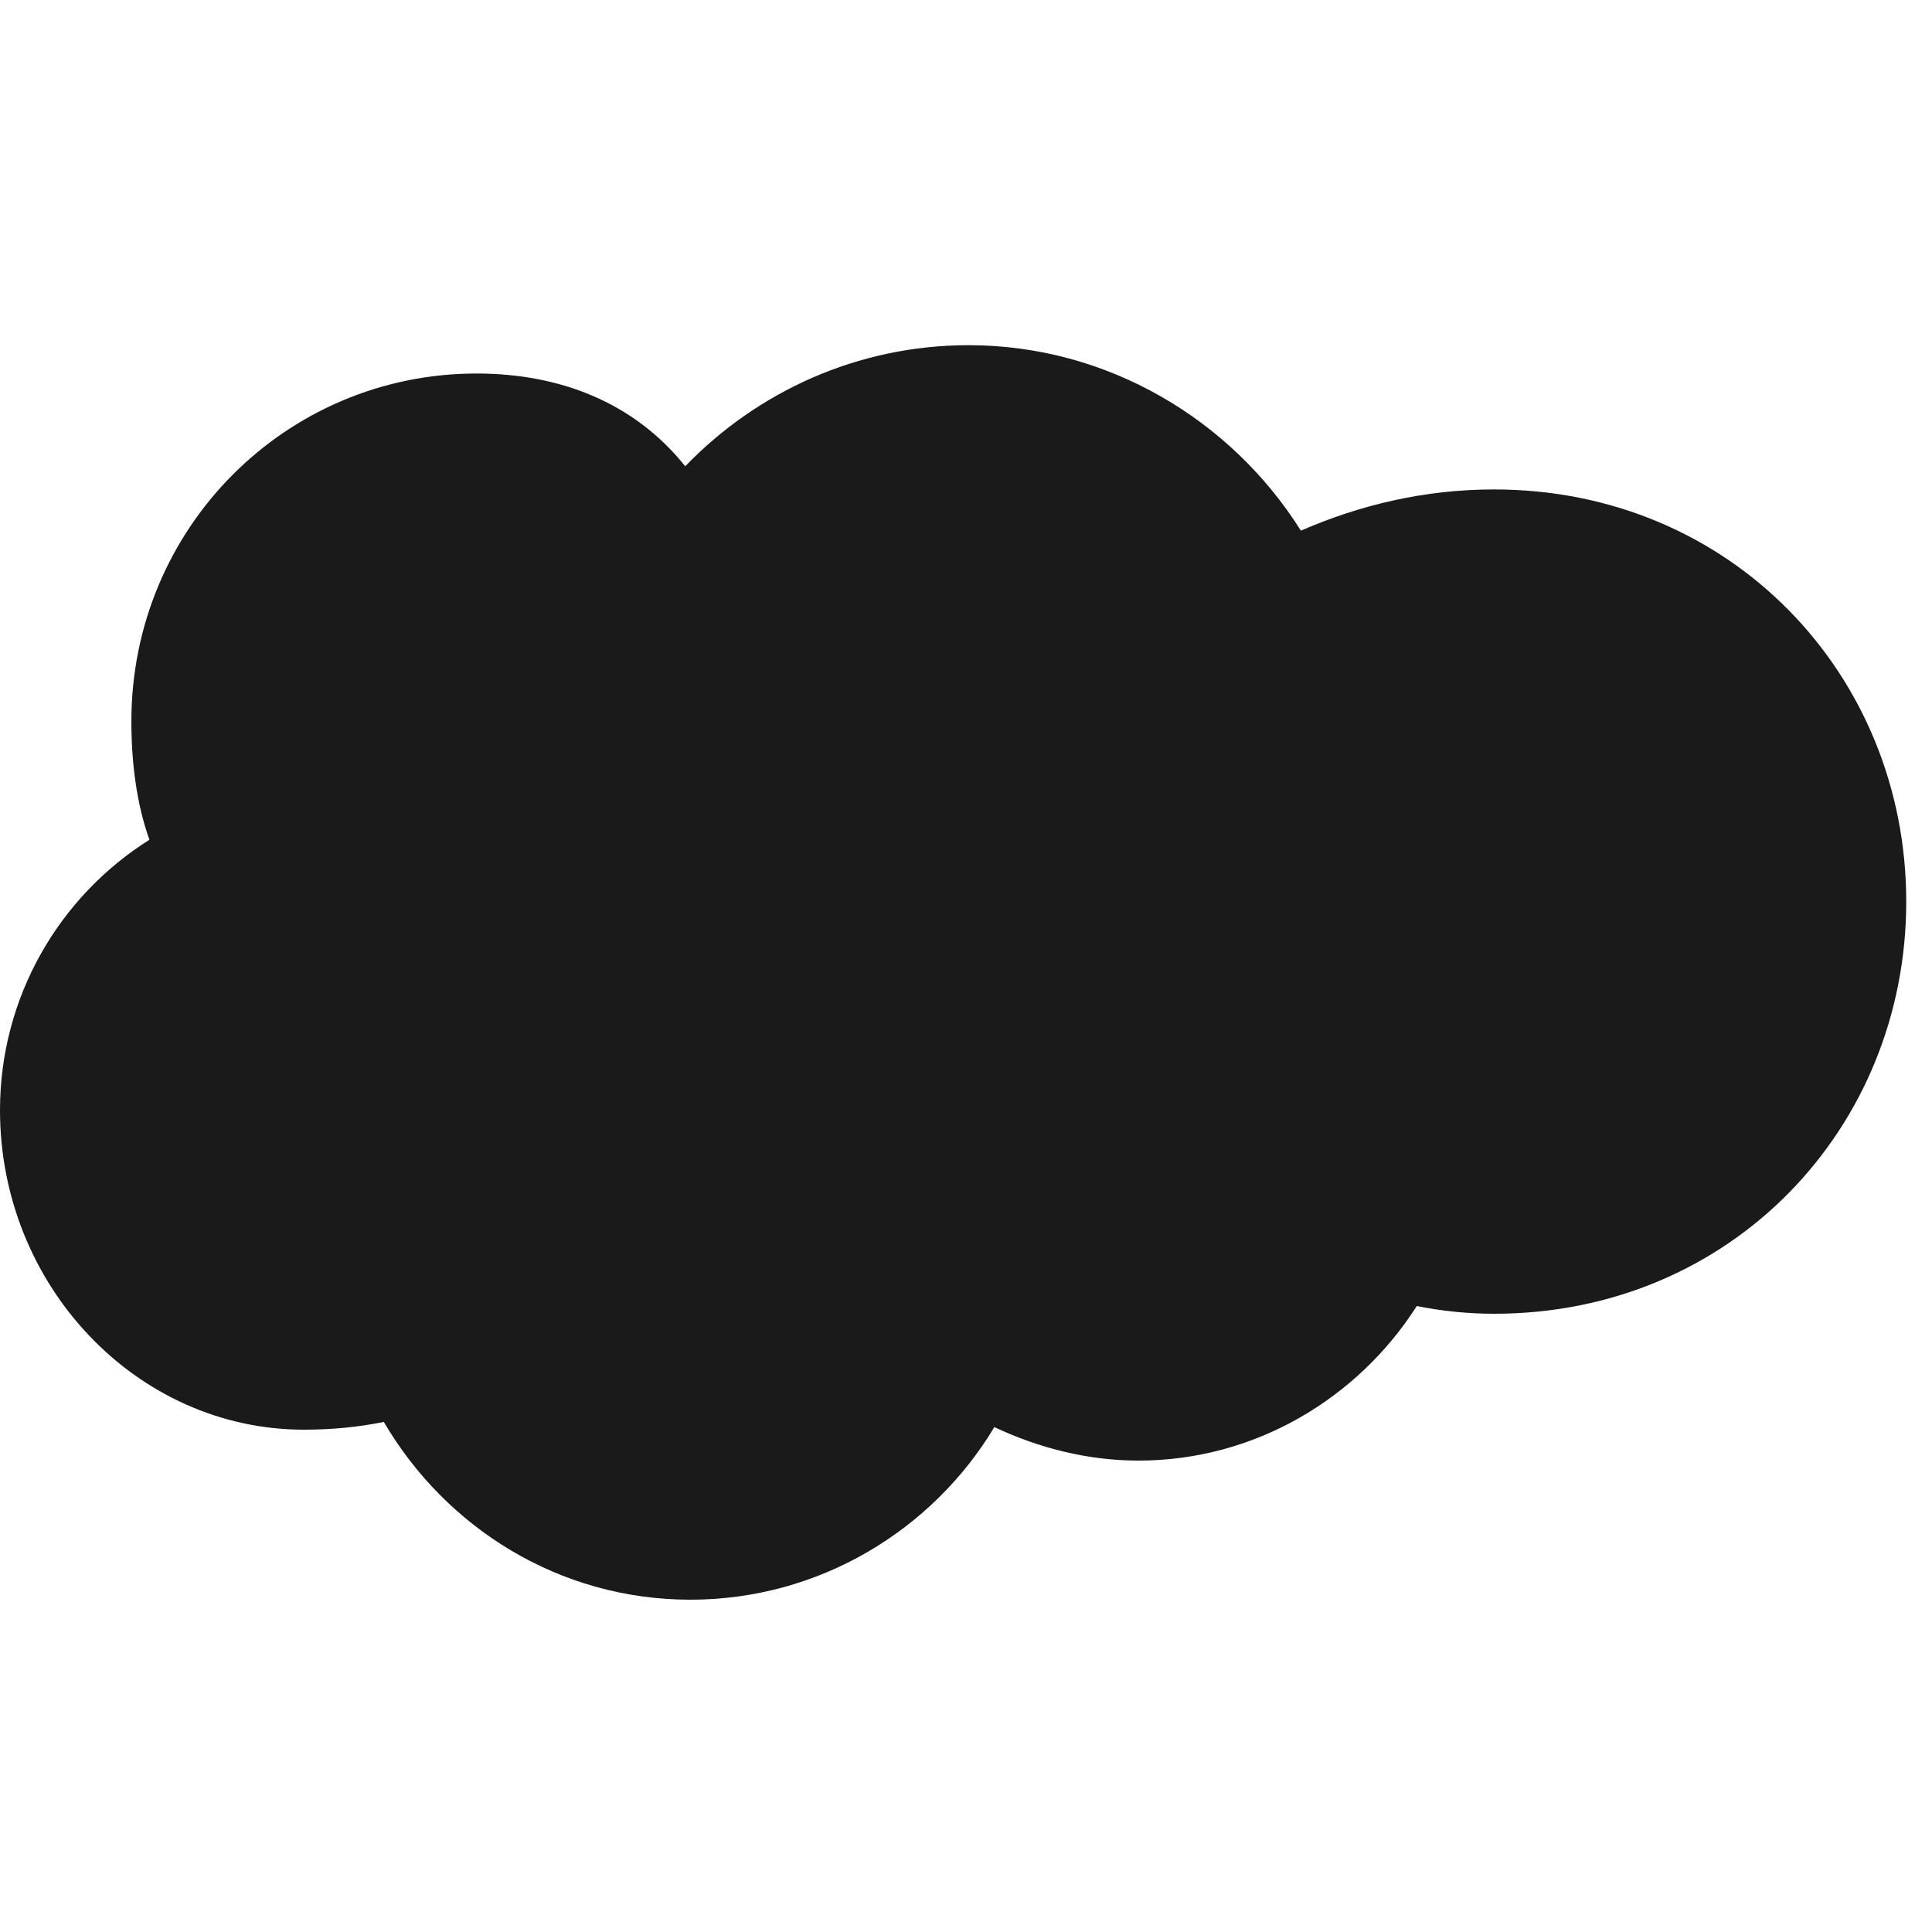
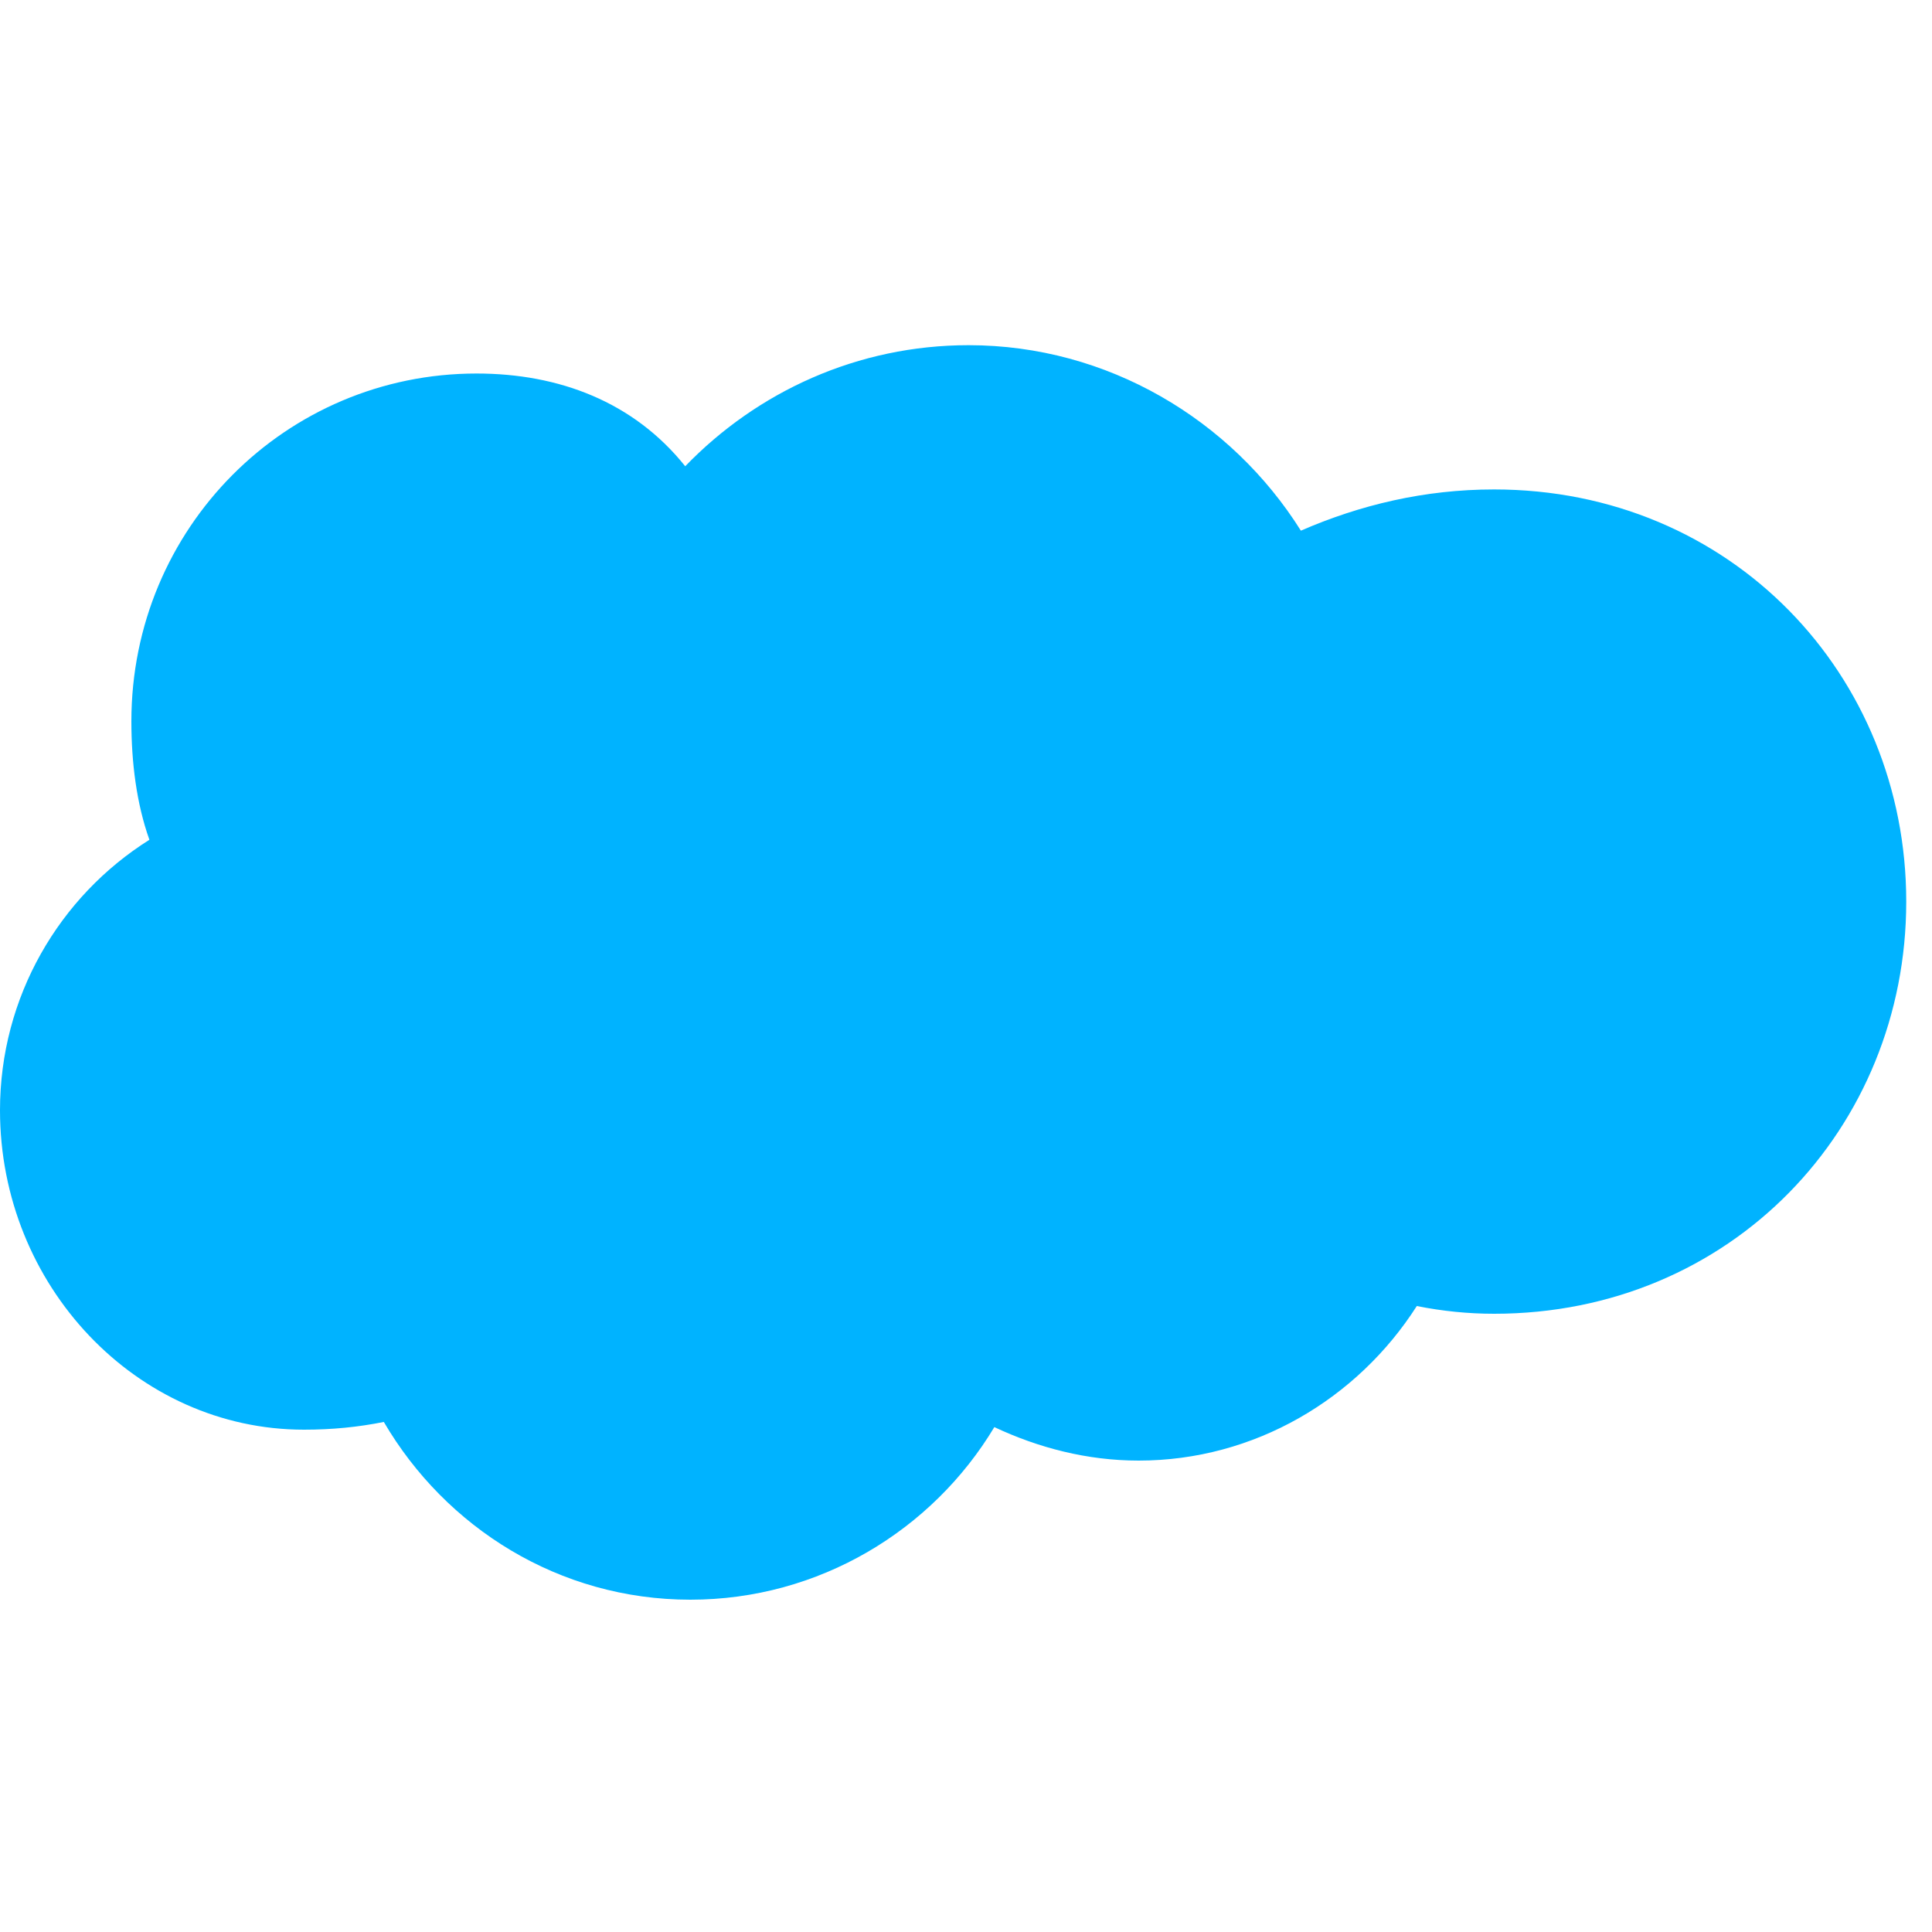
<svg xmlns="http://www.w3.org/2000/svg" width="48" height="48" viewBox="0 0 75 50">
-   <path d="M26.6 5.6c2.8-2.9 6.7-4.7 11-4.7 5.4 0 10.2 2.9 12.9 7.2 2.3-1 4.8-1.6 7.5-1.6C67.2 6.5 74 13.7 74 22.5S67.2 38.5 58 38.5c-1 0-2-.1-3-.3-2.3 3.6-6.3 6-10.8 6-2 0-3.9-.5-5.6-1.3-2.4 4-6.8 6.7-11.8 6.7-5.1 0-9.5-2.8-11.9-6.9-1 .2-2 .3-3.1.3C5.3 43 0 37.4 0 30.6c0-4.4 2.3-8.3 5.8-10.5-.5-1.4-.7-3-.7-4.6C5.1 8 11.1 2 18.5 2c3.2 0 6.1 1.1 8.1 3.6z" fill="#1A1A1A" />
+   <path d="M26.6 5.6c2.8-2.9 6.7-4.7 11-4.7 5.4 0 10.2 2.9 12.9 7.2 2.3-1 4.8-1.6 7.5-1.6C67.2 6.5 74 13.7 74 22.5S67.2 38.5 58 38.5c-1 0-2-.1-3-.3-2.3 3.6-6.3 6-10.8 6-2 0-3.9-.5-5.6-1.3-2.4 4-6.8 6.7-11.8 6.7-5.1 0-9.5-2.8-11.9-6.9-1 .2-2 .3-3.1.3C5.3 43 0 37.4 0 30.6c0-4.4 2.3-8.3 5.8-10.5-.5-1.4-.7-3-.7-4.6C5.1 8 11.1 2 18.5 2c3.2 0 6.1 1.1 8.1 3.6z" fill="#00B3FF" />
</svg>
